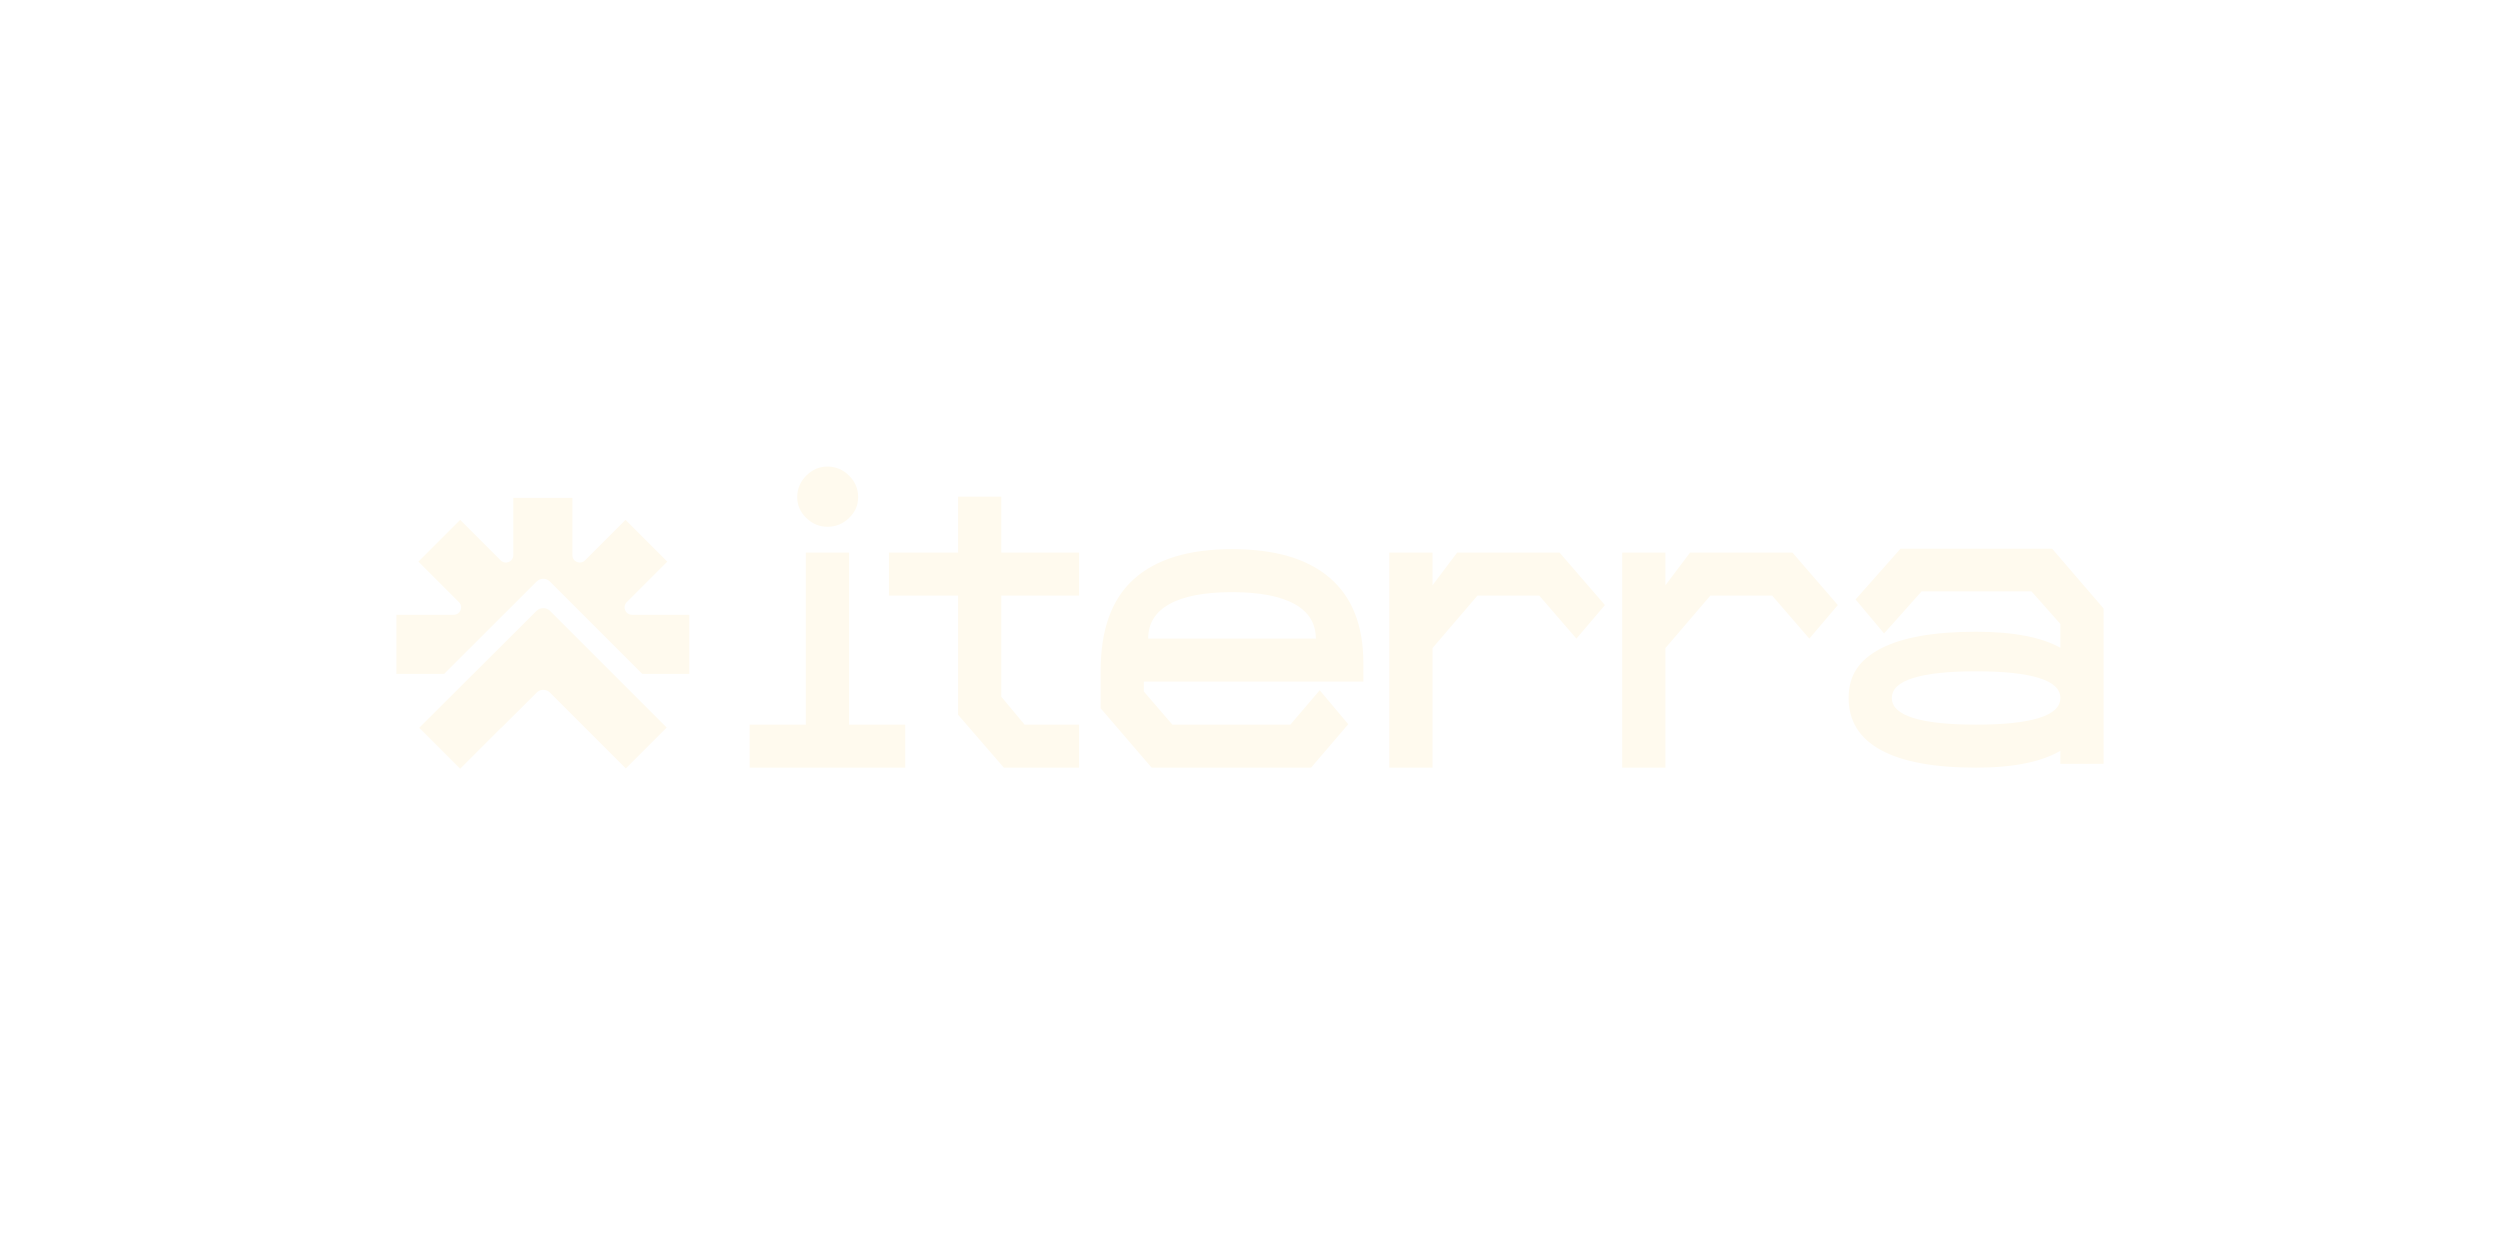
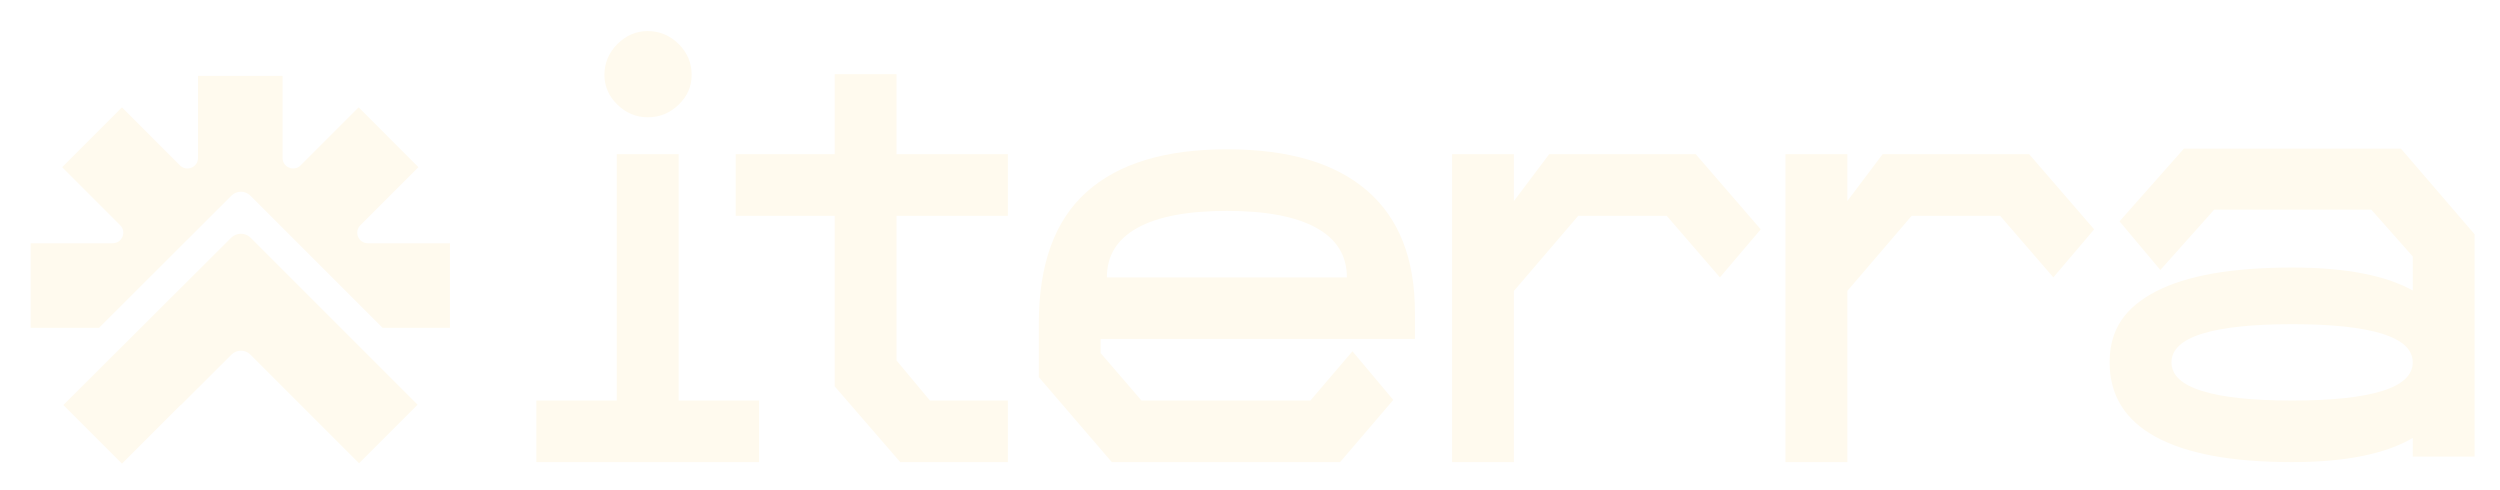
- <svg xmlns="http://www.w3.org/2000/svg" width="680" height="336" viewBox="0 0 680 336" fill="none">
+ <svg xmlns="http://www.w3.org/2000/svg" width="475" height="93" viewBox="102 121 475 93" fill="none">
  <path d="M171.894 167.217C170.097 167.217 169.204 165.054 170.475 163.784L181.496 152.762L170.143 141.397L159.121 152.419C157.851 153.689 155.688 152.785 155.688 150.999V135.411H139.619V150.999C139.619 152.796 137.456 153.689 136.185 152.419L125.164 141.397L113.81 152.762L124.832 163.784C126.102 165.054 125.198 167.217 123.412 167.217H107.824V183.286H120.814L145.971 158.175C146.966 157.18 148.58 157.18 149.576 158.175L174.686 183.286H187.494V167.217H171.894Z" fill="#FFFAEE" />
  <path d="M136.189 198.074C136.269 197.994 136.372 197.937 136.464 197.868L145.975 188.38C146.97 187.384 148.584 187.384 149.58 188.38L170.215 209.016L181.34 197.891L149.626 166.177C148.607 165.158 146.947 165.158 145.917 166.177L114.031 197.96L125.167 209.096L136.189 198.074Z" fill="#FFFAEE" />
  <path d="M203.911 197.102H219.191V150.304H230.945V197.102H246.224V208.802H203.911V197.102ZM225.068 143.284C222.874 143.284 220.954 142.484 219.309 140.885C217.663 139.286 216.84 137.395 216.84 135.211C216.84 133.027 217.663 130.999 219.309 129.361C220.954 127.723 222.874 126.904 225.068 126.904C227.262 126.904 229.299 127.723 230.945 129.361C232.59 130.999 233.413 132.949 233.413 135.211C233.413 137.473 232.59 139.286 230.945 140.885C229.299 142.484 227.34 143.284 225.068 143.284Z" fill="#FFFAEE" />
  <path d="M260.591 194.412V162.003H241.785V150.304H260.591V135.094H272.344V150.304H293.5V162.003H272.344V189.498L278.691 197.103H293.5V208.802H273.049L260.591 194.412Z" fill="#FFFAEE" />
  <path d="M299.374 192.657V182.478C299.374 171.246 302.391 162.92 308.425 157.499C314.458 152.078 323.352 149.368 335.105 149.368C346.859 149.368 355.654 151.981 361.727 157.207C367.8 162.433 370.836 170.154 370.836 180.372V185.403H311.128V188.094L318.885 197.103H350.972L358.965 187.743L366.722 196.986L356.614 208.802H313.244L299.374 192.657ZM357.911 173.703C357.911 169.569 355.972 166.43 352.093 164.285C348.214 162.14 342.553 161.068 335.109 161.068C327.665 161.068 322.004 162.14 318.125 164.285C314.247 166.43 312.307 169.569 312.307 173.703H357.911Z" fill="#FFFAEE" />
  <path d="M377.889 150.304H389.642V159.196L396.342 150.304H424.198L436.539 164.577L428.782 173.703L418.674 162.003H401.866L389.642 176.277V208.802H377.889V150.304Z" fill="#FFFAEE" />
  <path d="M441.239 150.304H452.993V159.196L459.692 150.304H487.548L499.889 164.577L492.132 173.703L482.024 162.003H465.216L452.993 176.277V208.802H441.239V150.304Z" fill="#FFFAEE" />
  <path d="M537.501 208.802C526.061 208.802 517.422 207.203 511.585 204.005C505.747 200.808 502.828 196.089 502.828 189.849C502.828 183.609 505.747 179.436 511.585 176.394C517.422 173.352 526.061 171.831 537.501 171.831C547.766 171.831 555.523 173.352 560.773 176.394C566.023 179.436 568.648 183.921 568.648 189.849C568.648 196.089 566.023 200.808 560.773 204.005C555.523 207.203 547.766 208.802 537.501 208.802ZM560.421 169.725L552.546 160.834H522.692L512.466 172.299L504.709 163.057L516.933 149.251H558.187L572.174 165.513V207.749H560.421V169.725ZM537.501 197.103C545.024 197.103 550.724 196.498 554.603 195.289C558.481 194.08 560.421 192.267 560.421 189.849C560.421 187.431 558.481 185.617 554.603 184.408C550.724 183.199 545.024 182.595 537.501 182.595C529.979 182.595 524.279 183.199 520.4 184.408C516.521 185.617 514.582 187.431 514.582 189.849C514.582 192.267 516.521 194.08 520.4 195.289C524.279 196.498 529.979 197.103 537.501 197.103Z" fill="#FFFAEE" />
</svg>
